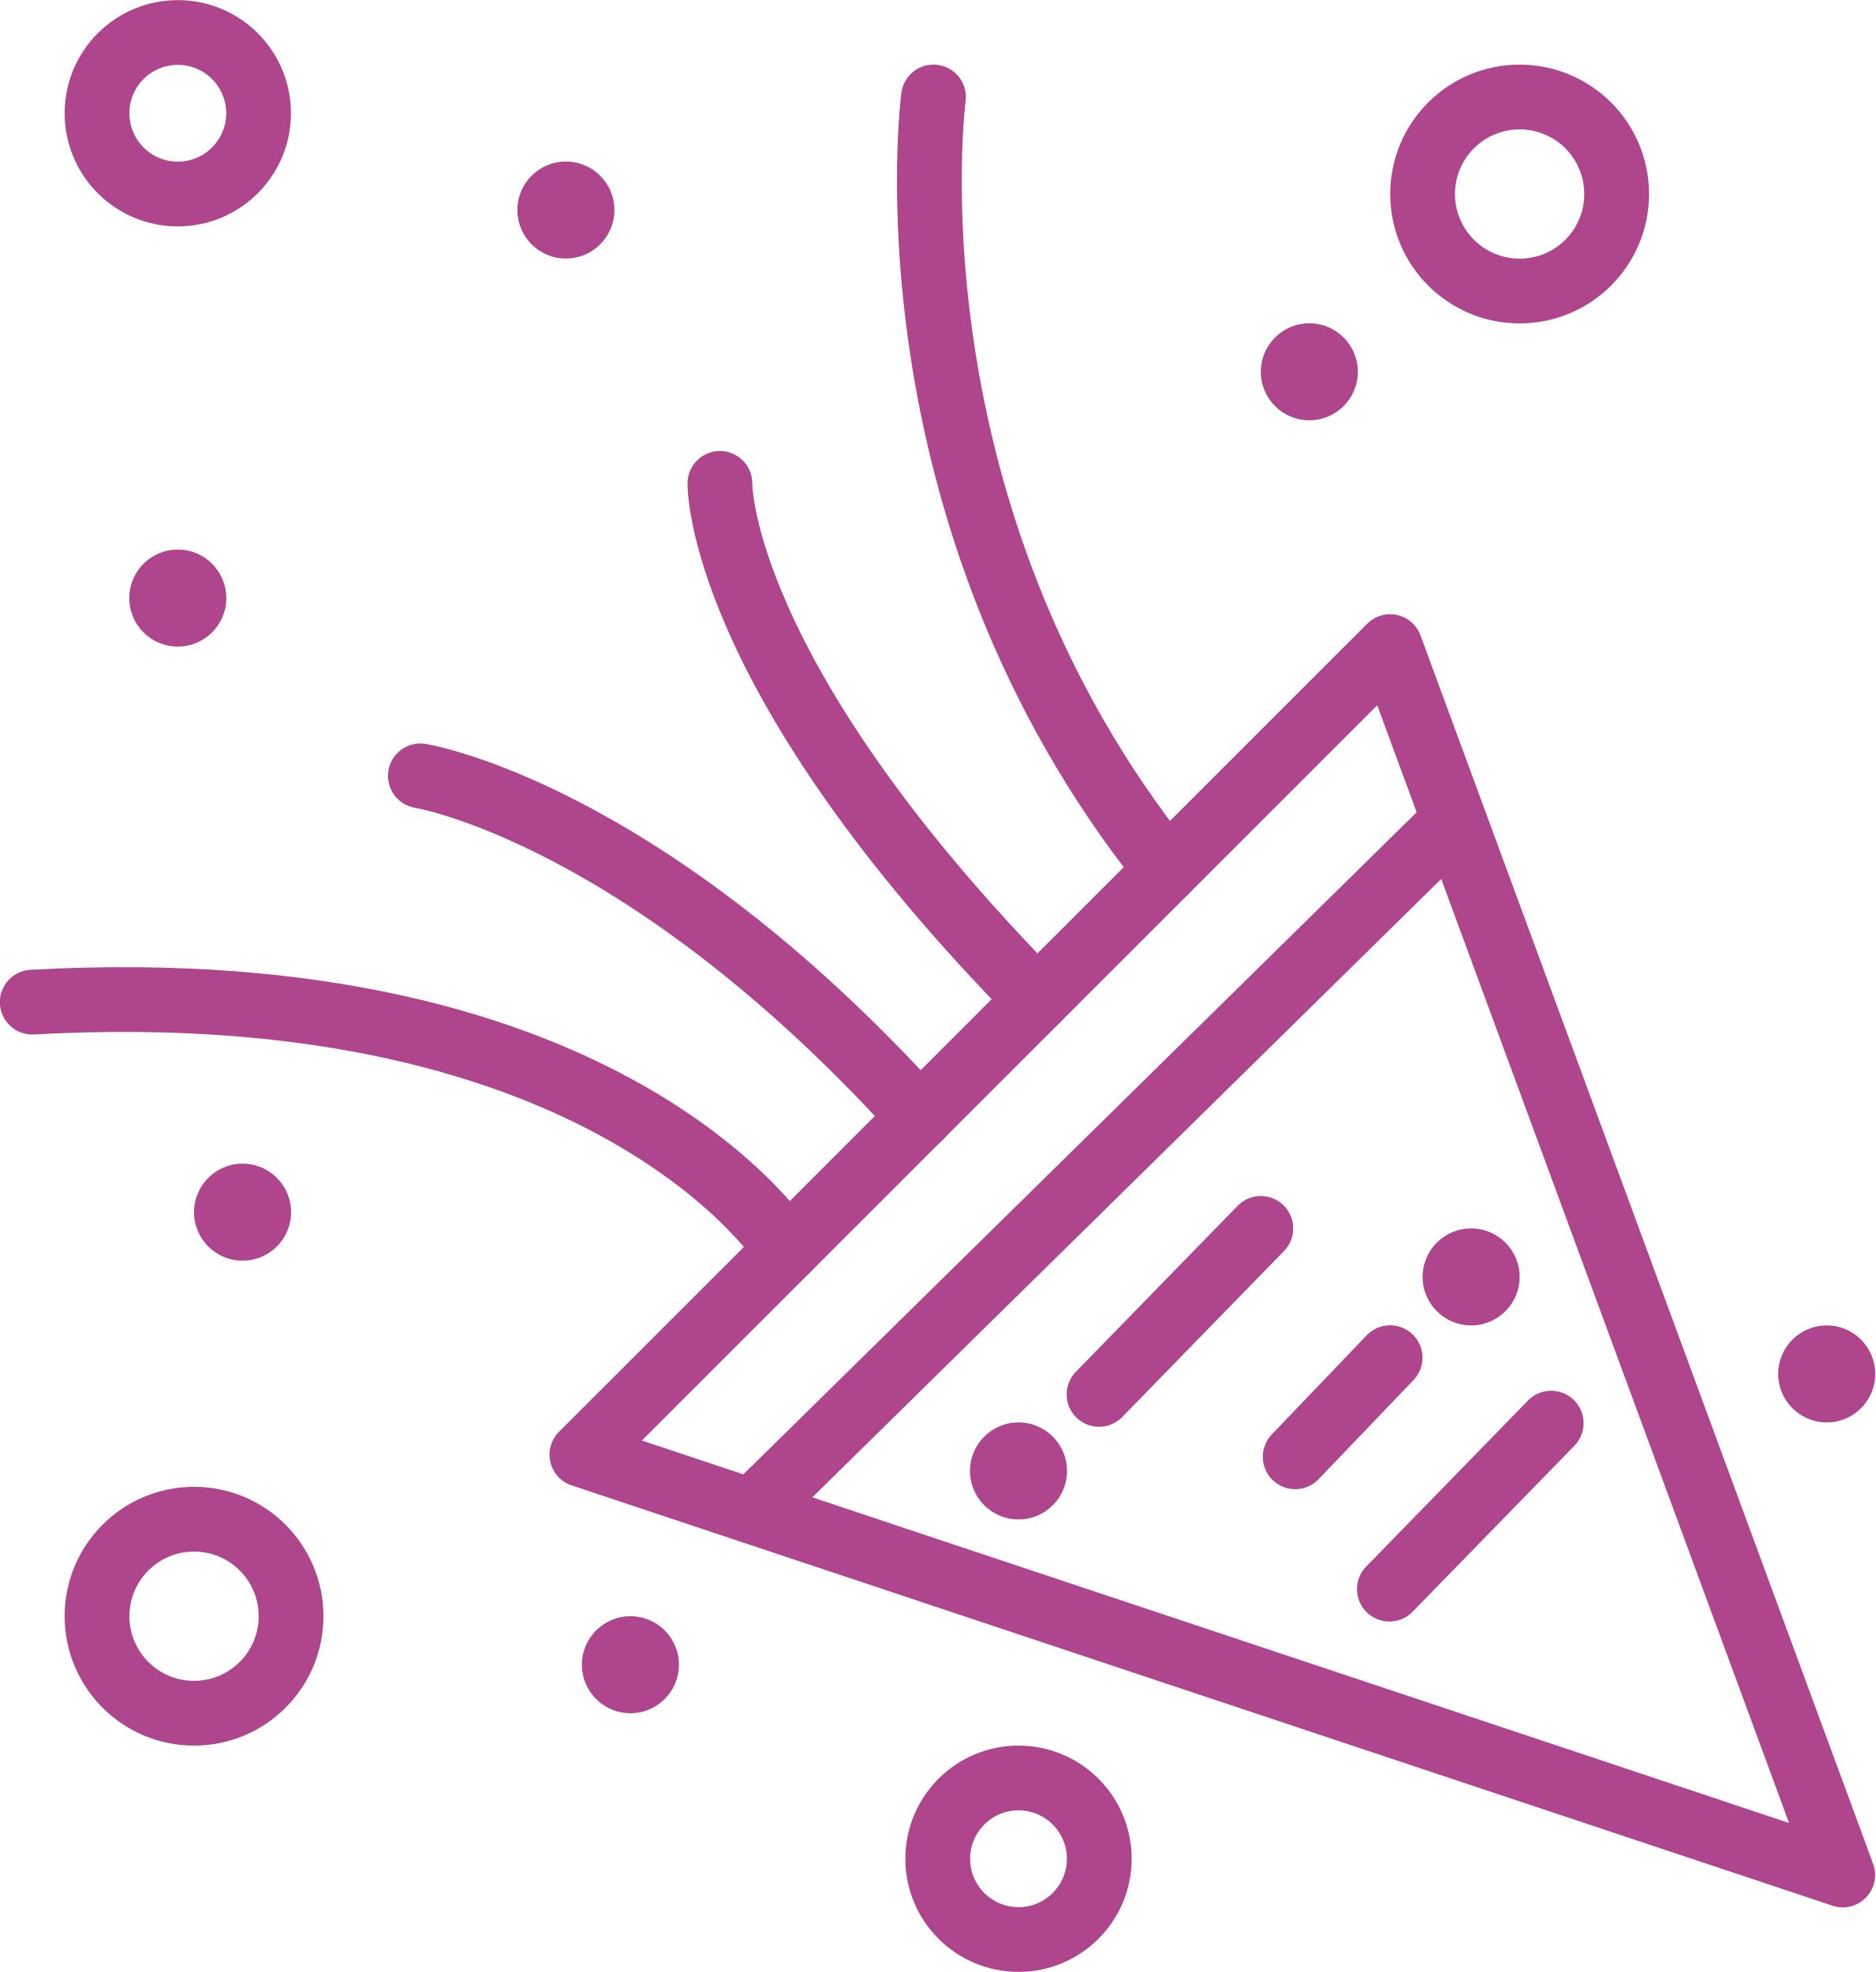
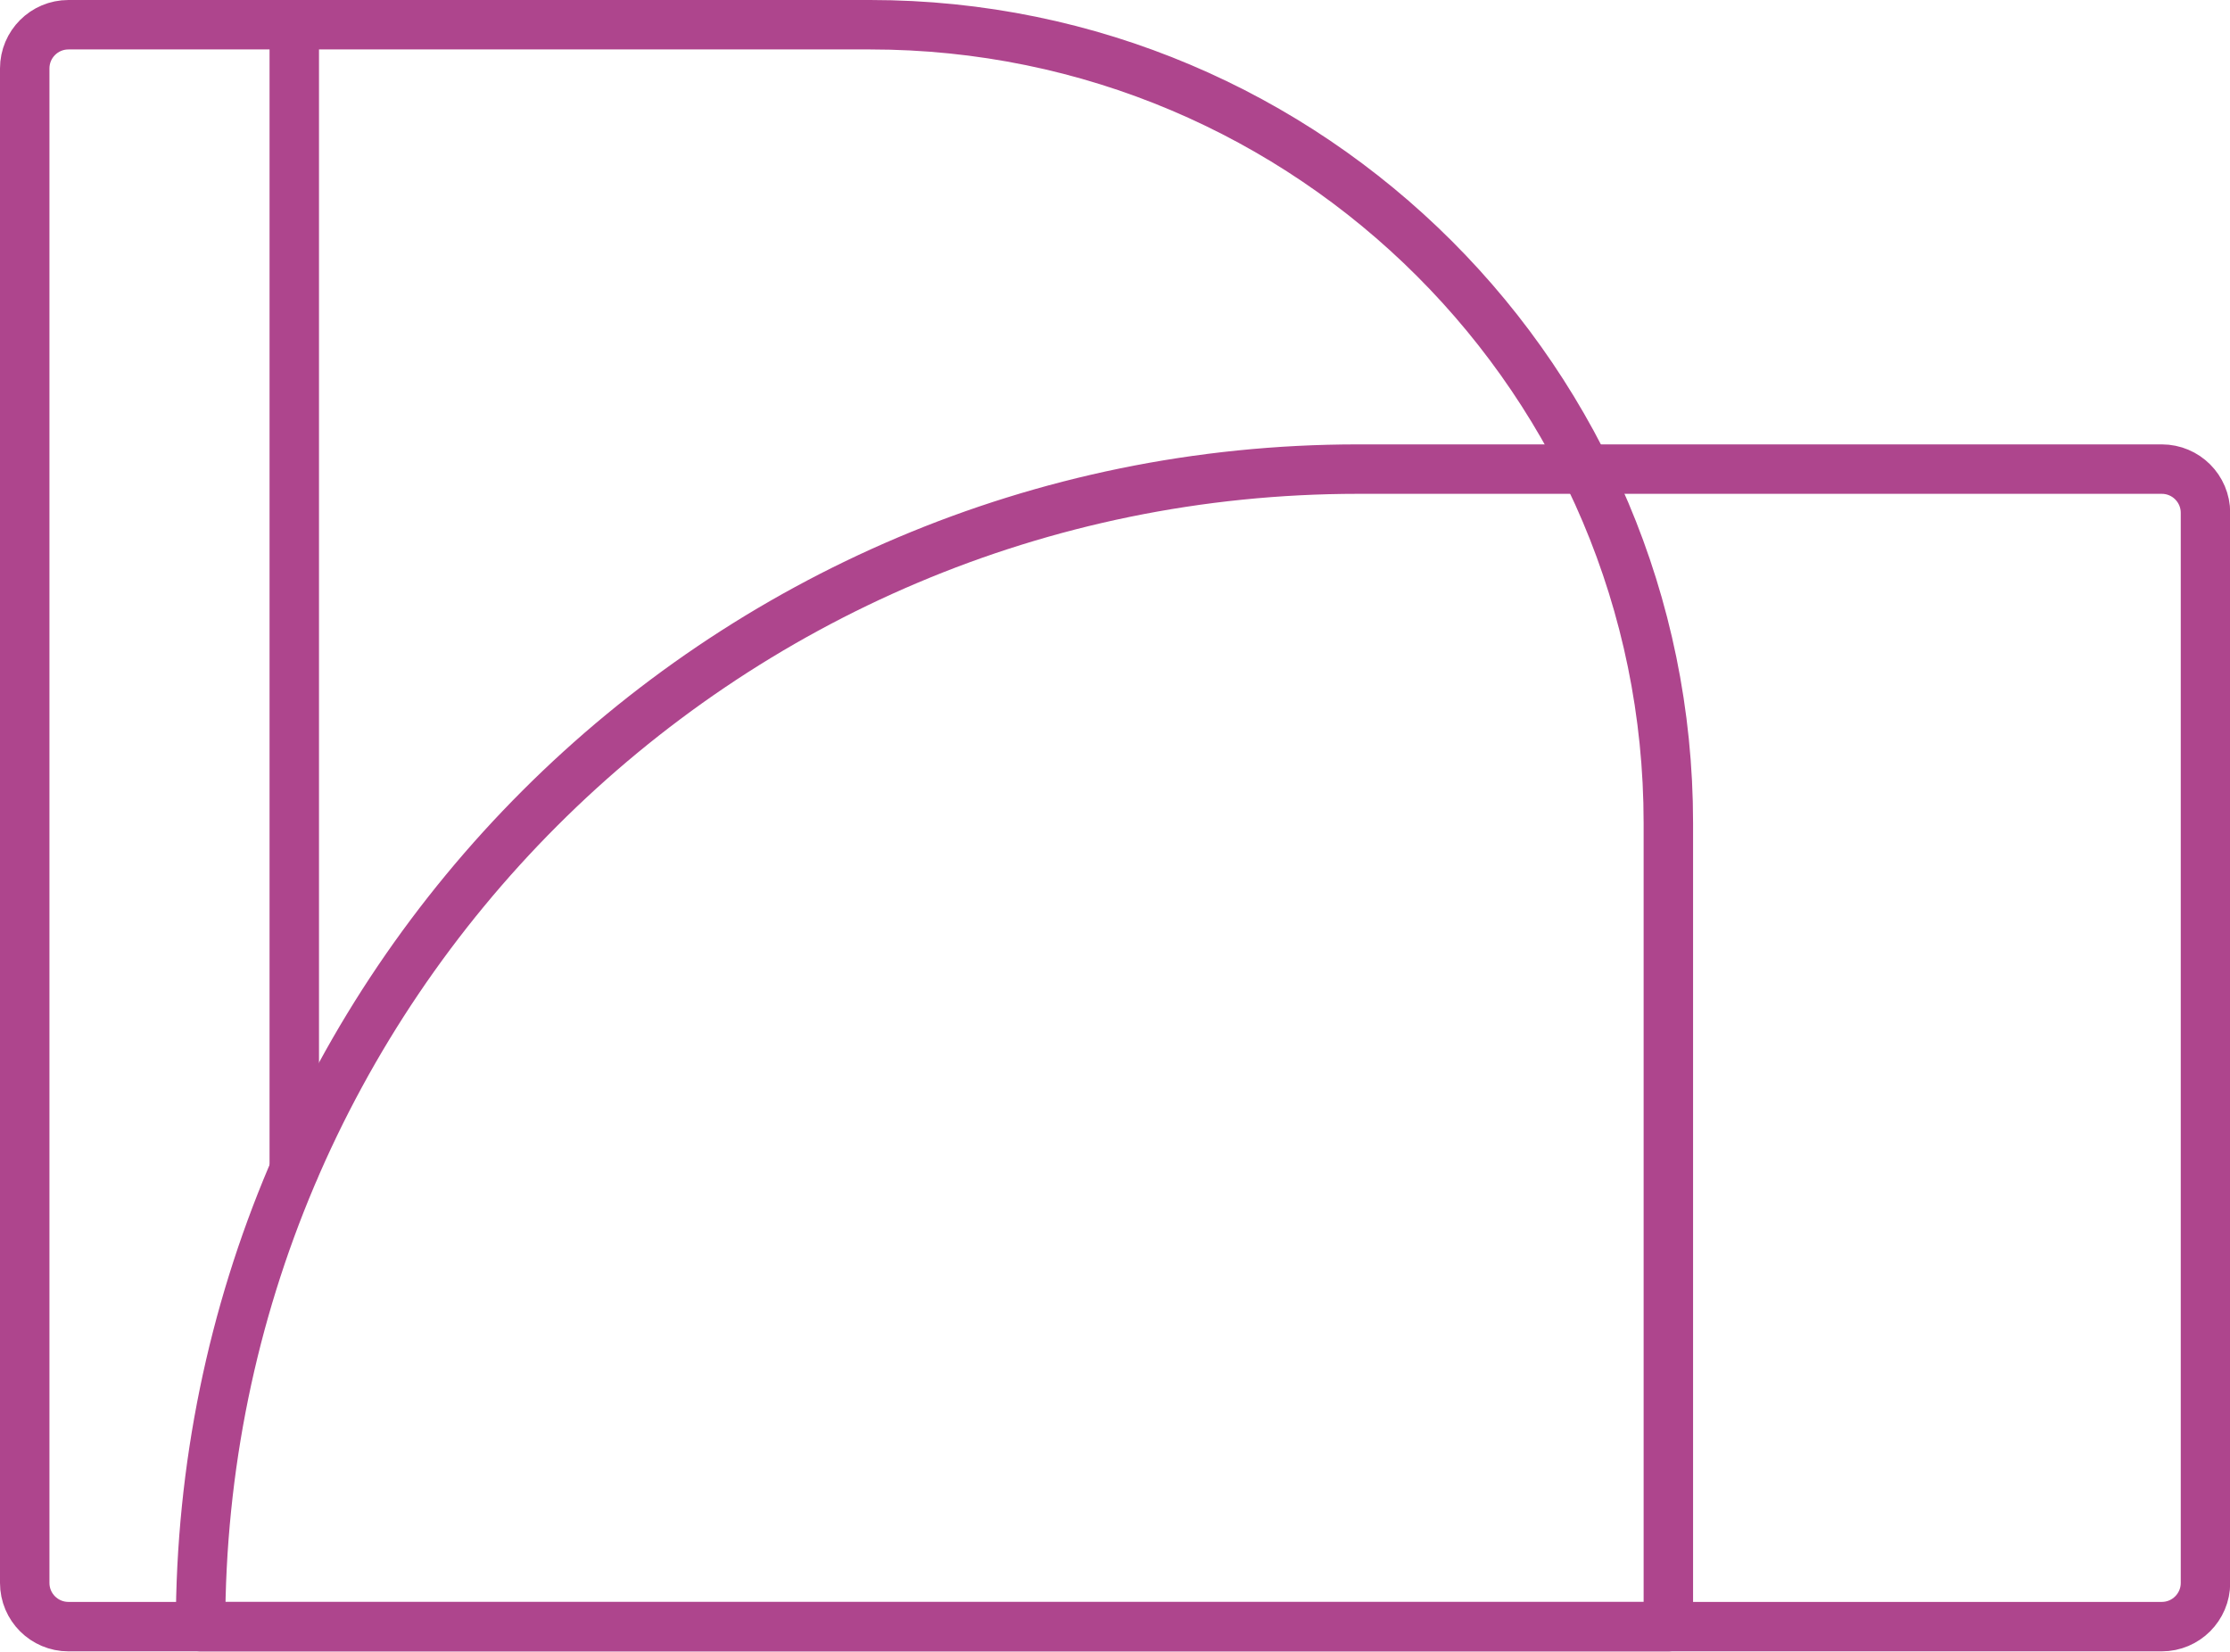
- <svg xmlns="http://www.w3.org/2000/svg" id="Capa_2" data-name="Capa 2" viewBox="0 0 79.63 83.75">
+ <svg xmlns="http://www.w3.org/2000/svg" id="Capa_2" data-name="Capa 2" viewBox="0 0 112.76 83.5">
  <defs>
    <style>
      .cls-1 {
-         stroke-linecap: round;
-       }
- 
-       .cls-1, .cls-2 {
        fill: none;
        stroke: #ae458d;
+         stroke-linecap: round;
        stroke-linejoin: round;
-         stroke-width: 2.75px;
-       }
- 
-       .cls-3 {
-         fill: #ae458d;
-         stroke-width: 0px;
+         stroke-width: 2.5px;
      }
    </style>
  </defs>
  <g id="Contenido">
    <g>
-       <polygon class="cls-1" points="24.71 61.78 59.03 27.46 78.25 79.63 24.71 61.78" />
-       <line class="cls-2" x1="31.58" y1="64.53" x2="61.76" y2="34.85" />
-       <circle class="cls-3" cx="43.25" cy="62.47" r="2.06" />
-       <circle class="cls-3" cx="62.47" cy="54.23" r="2.06" />
-       <circle class="cls-3" cx="77.57" cy="58.35" r="2.06" />
-       <circle class="cls-3" cx="26.77" cy="70.7" r="2.06" />
-       <circle class="cls-3" cx="10.3" cy="51.48" r="2.06" />
-       <circle class="cls-3" cx="7.55" cy="25.4" r="2.06" />
-       <circle class="cls-3" cx="24.03" cy="8.92" r="2.06" />
-       <circle class="cls-3" cx="55.6" cy="15.79" r="2.06" />
-       <line class="cls-1" x1="46.67" y1="59.22" x2="53.54" y2="52.17" />
-       <line class="cls-1" x1="55" y1="61.87" x2="59.03" y2="57.66" />
-       <line class="cls-1" x1="59" y1="67.49" x2="65.87" y2="60.44" />
-       <circle class="cls-1" cx="8.24" cy="68.64" r="4.12" />
-       <circle class="cls-1" cx="64.53" cy="8.24" r="4.12" />
-       <circle class="cls-1" cx="7.55" cy="4.81" r="3.43" />
-       <circle class="cls-1" cx="43.25" cy="78.94" r="3.43" />
-       <path class="cls-1" d="M33.41,53.08s-7.33-11.89-32.04-10.52" />
-       <path class="cls-1" d="M39.64,4.12s-2.32,17.6,9.91,32.82" />
-       <path class="cls-1" d="M17.85,32.95s9.47,1.51,21.21,14.49" />
-       <path class="cls-1" d="M30.57,20.53s-.14,8.08,13.47,21.92" />
+       <path class="cls-1" d="M3.46,1.25h40.54c22.27,0,40.36,18.08,40.36,40.36v40.64H3.46c-1.22,0-2.21-.99-2.21-2.21V3.46c0-1.22.99-2.21,2.21-2.21Z" />
+       <path class="cls-1" d="M12.34,23.72h99.17c0,32.3-26.23,58.53-58.53,58.53H12.34c-1.22,0-2.21-.99-2.21-2.21V25.93c0-1.22.99-2.21,2.21-2.21Z" transform="translate(121.65 105.97) rotate(-180)" />
+       <line class="cls-1" x1="14.88" y1="1.25" x2="14.88" y2="59.12" />
    </g>
  </g>
</svg>
